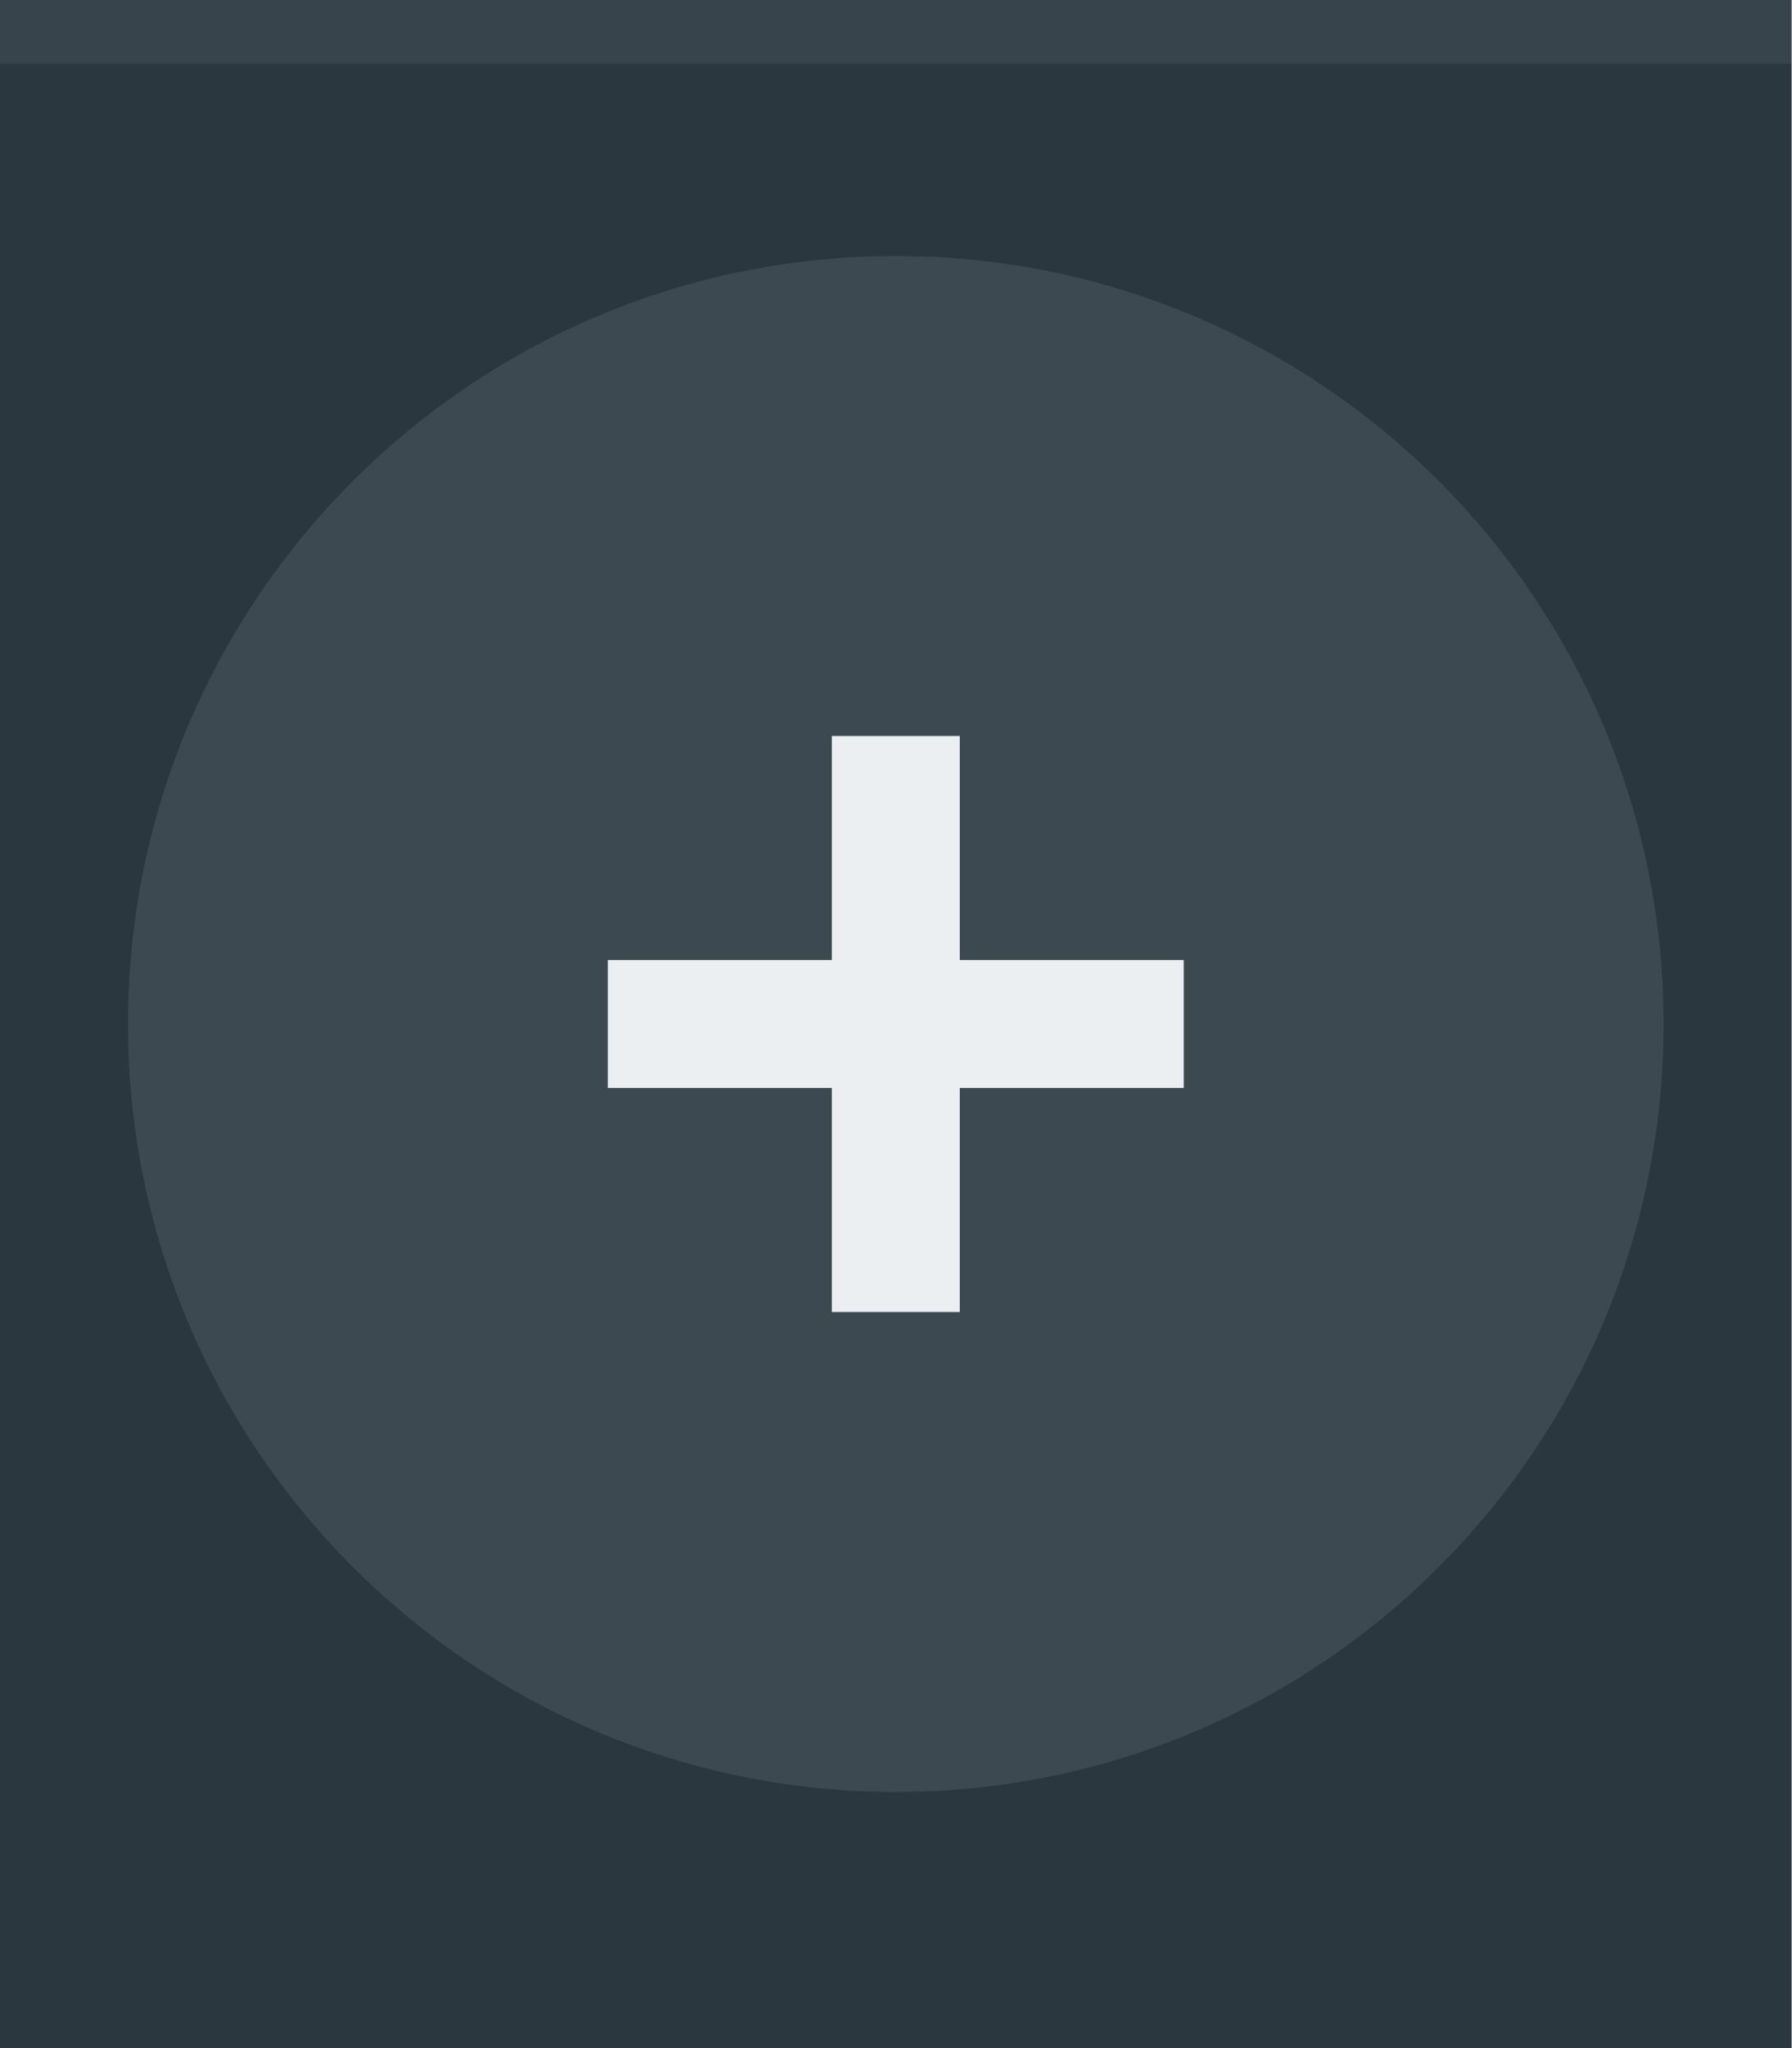
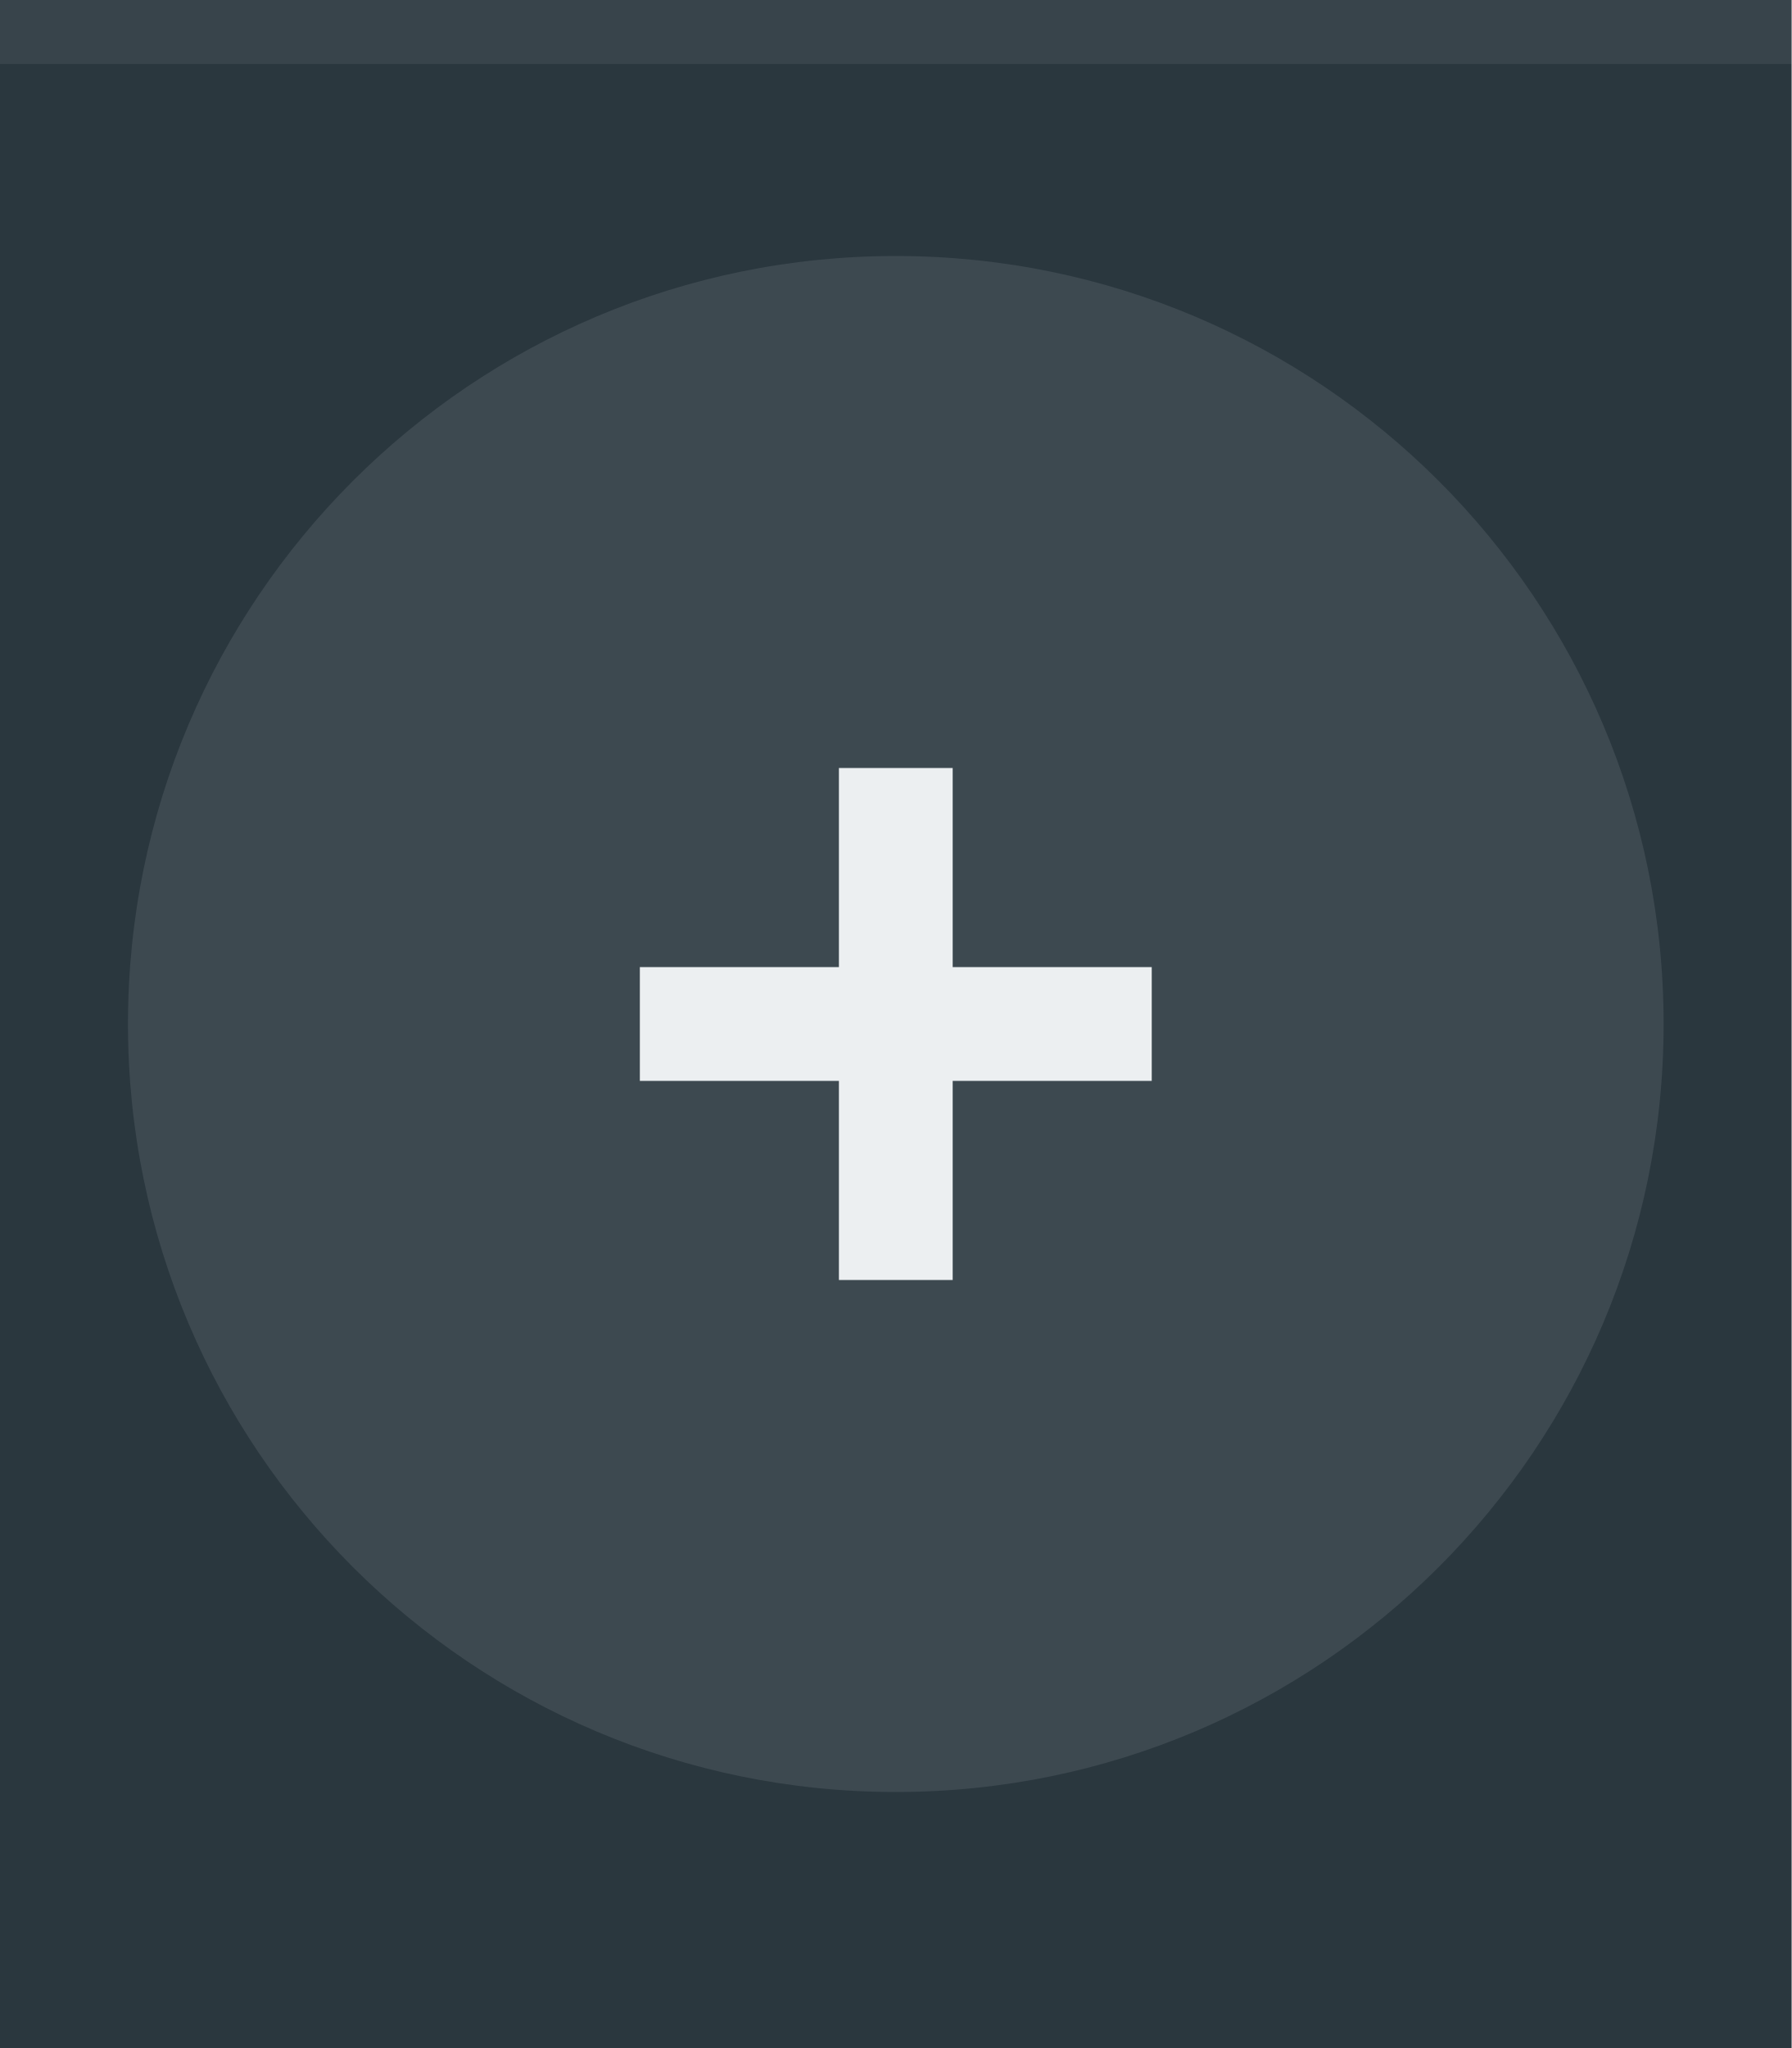
<svg xmlns="http://www.w3.org/2000/svg" width="28" height="32" viewBox="0 0 28 32" id="svg4142" version="1.1">
  <defs id="defs4144" />
  <g id="layer1" transform="translate(0,-1020.362)">
    <rect style="opacity:1;fill:#2a373e;fill-opacity:1;fill-rule:evenodd;stroke:none;stroke-width:2.745;stroke-linecap:butt;stroke-linejoin:miter;stroke-miterlimit:4;stroke-dasharray:none;stroke-dashoffset:478.437;stroke-opacity:1" id="rect4741" width="28" height="32" x="0" y="1020.362" />
    <circle style="fill:#eceff1;fill-opacity:0.1;stroke:none;stroke-width:0.5;stroke-linejoin:miter;stroke-miterlimit:4;stroke-dasharray:none;stroke-opacity:1" id="path2994" cx="1036.362" cy="-14" r="12" transform="matrix(0,1,-1,0,0,0)" />
    <rect style="opacity:1;fill:#ffffff;fill-opacity:0.07;fill-rule:evenodd;stroke:none;stroke-width:2.745;stroke-linecap:butt;stroke-linejoin:miter;stroke-miterlimit:4;stroke-dasharray:none;stroke-dashoffset:478.437;stroke-opacity:1" id="rect4959" width="28" height="1" x="0" y="1020.362" />
-     <path id="rect4138" style="opacity:1;fill:#eceff1;fill-opacity:1;fill-rule:nonzero;stroke:none;stroke-width:2.745;stroke-linecap:butt;stroke-linejoin:miter;stroke-miterlimit:4;stroke-dasharray:none;stroke-dashoffset:478.437;stroke-opacity:1" d="m 13,1031.862 2,0 0,9 -2,0 z m -3.5,3.5 9,0 0,2 -9,0 z" />
+     <path id="rect4138" style="opacity:1;fill:#eceff1;fill-opacity:1;fill-rule:nonzero;stroke:none;stroke-width:2.745;stroke-linecap:butt;stroke-linejoin:miter;stroke-miterlimit:4;stroke-dasharray:none;stroke-dashoffset:478.437;stroke-opacity:1" d="m 13.111,1032.362 1.778,0 0,8 -1.778,0 z M 10,1035.473 l 8,0 0,1.778 -8,0 z" />
  </g>
</svg>
